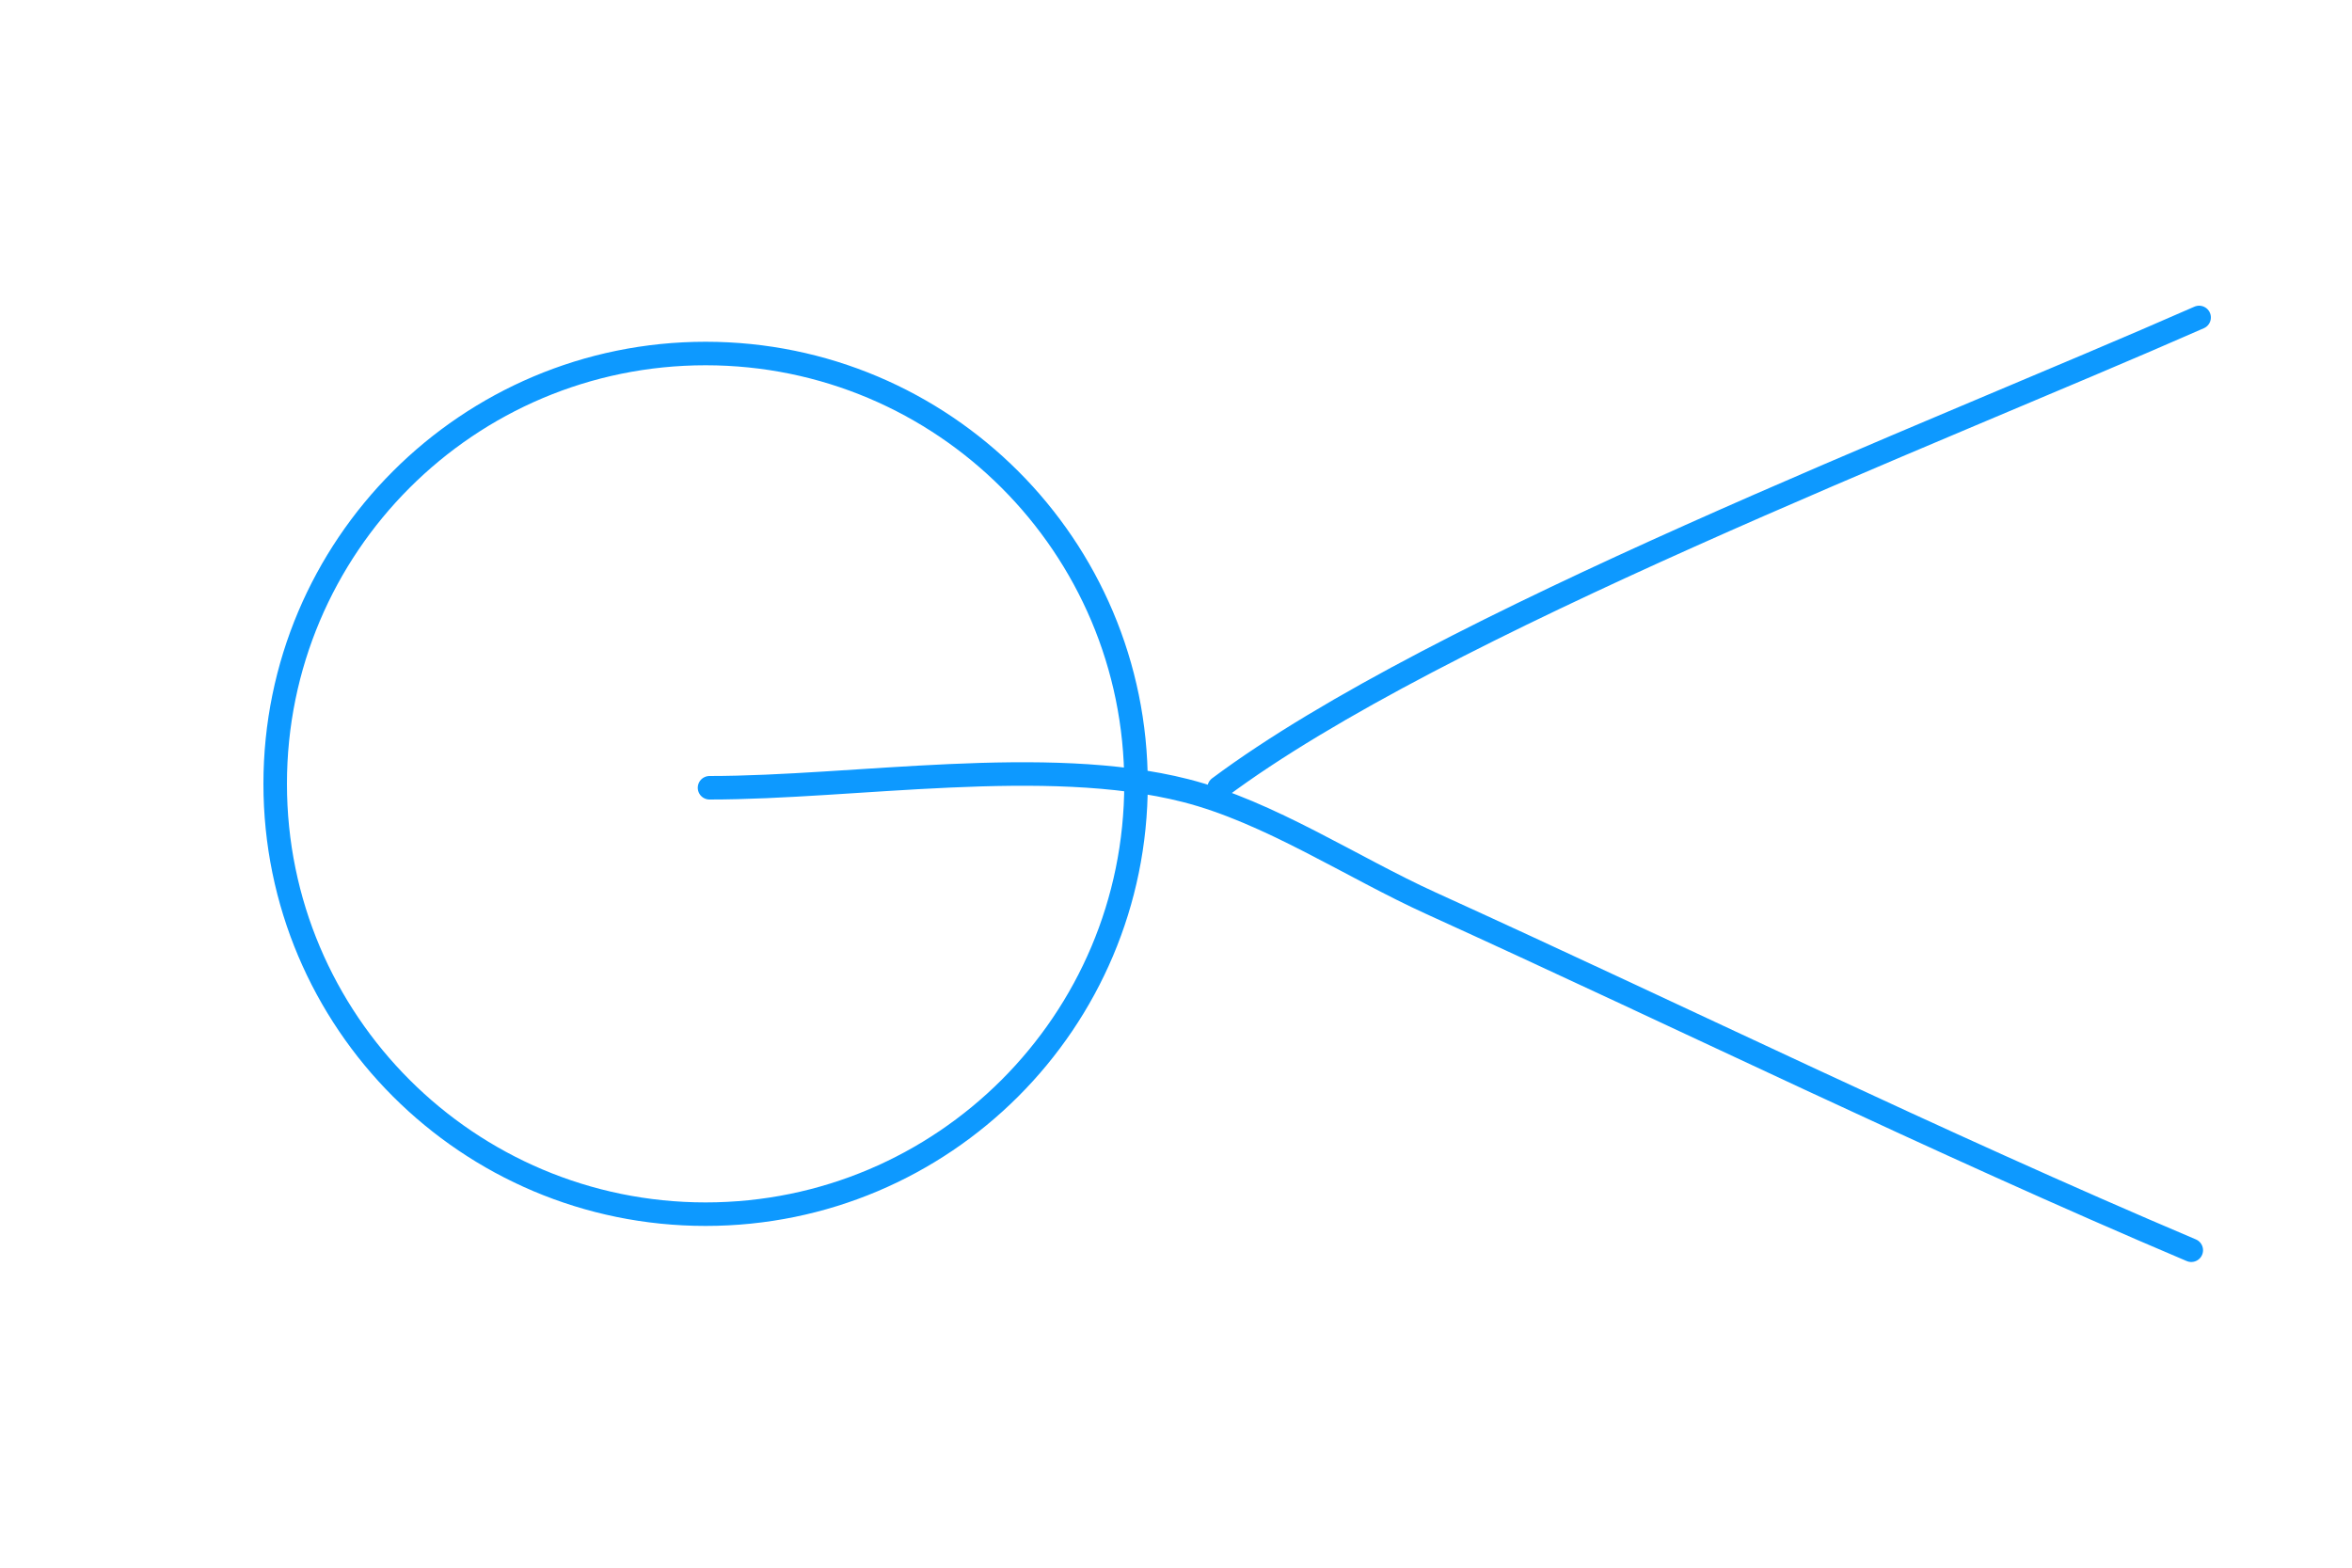
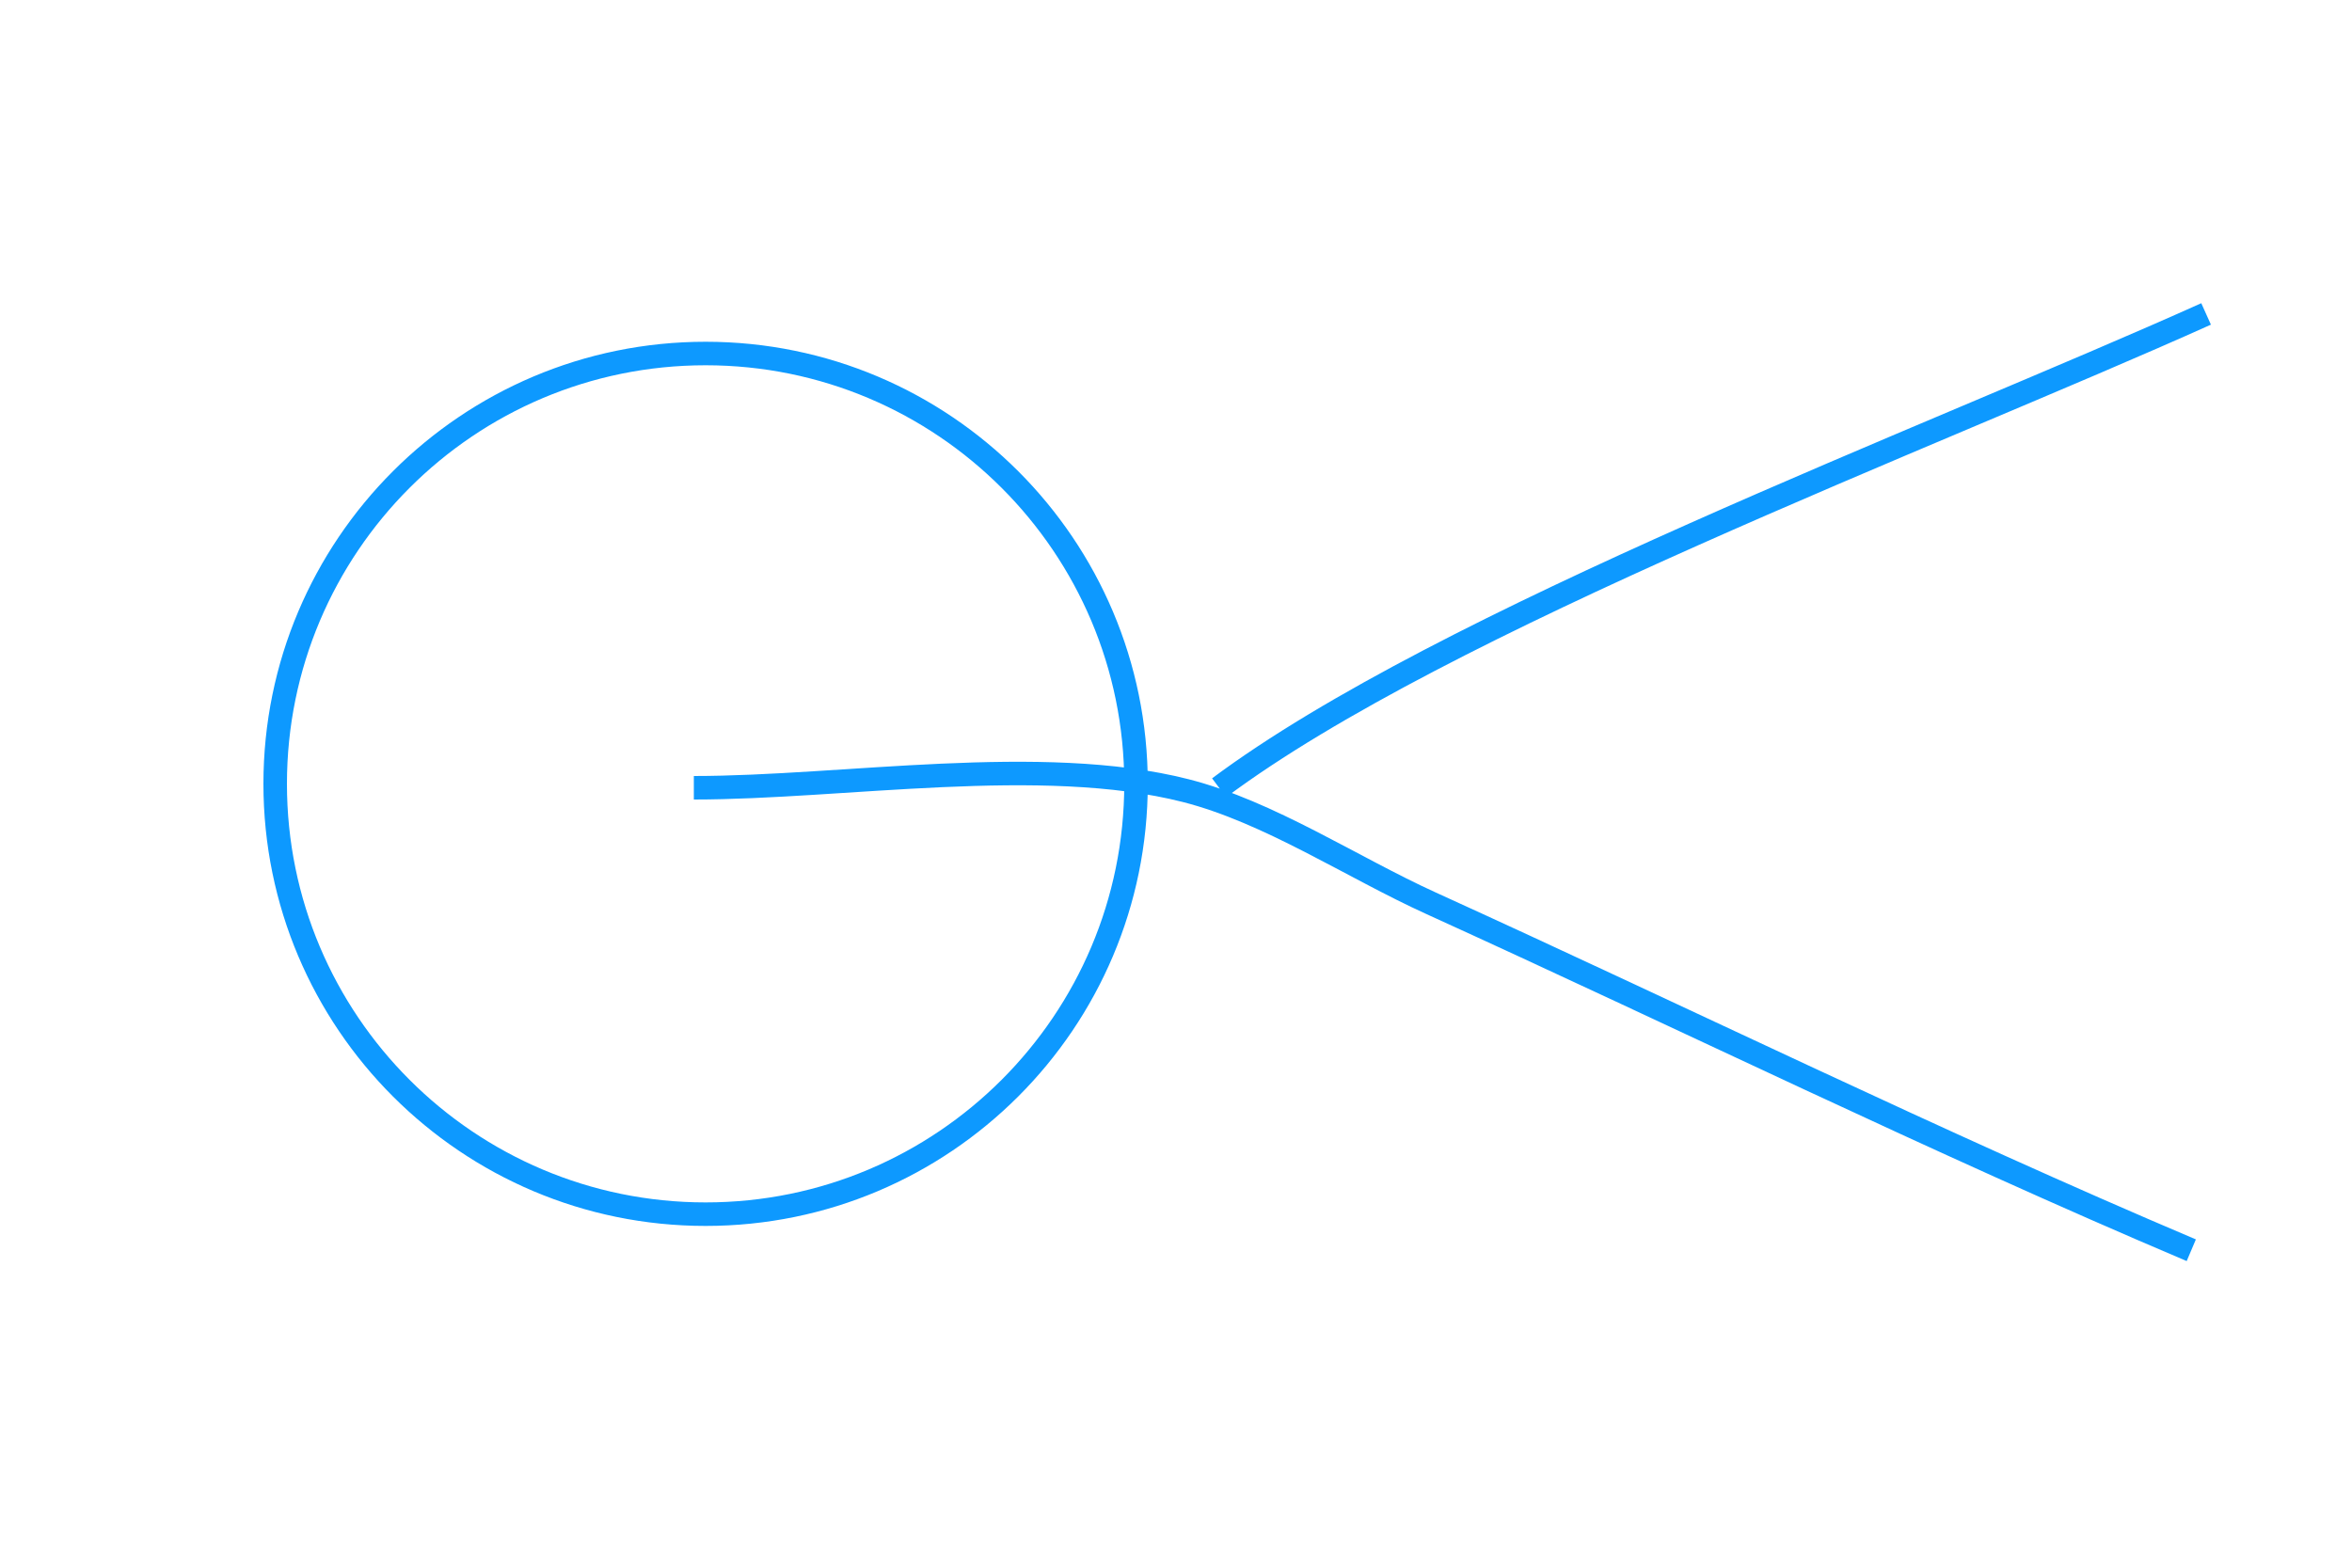
<svg xmlns="http://www.w3.org/2000/svg" width="300" height="200" viewBox="0 0 300 200">
-   <path d="M 280.5 40.5 C 246.07 55.65 183.45 79.63 155.5 100.5 M 90 45.1 C 120.32 45.1 144.9 69.68 144.9 100 C 144.9 130.32 120.32 154.9 90 154.9 C 59.68 154.9 35.1 130.32 35.1 100 C 35.1 69.68 59.68 45.1 90 45.1 Z M 279.5 159.5 C 246.82 145.64 214.83 129.93 182.5 115.22 C 172.47 110.66 161.87 103.57 151.22 100.86 C 133.41 96.32 108.98 100.5 90.5 100.5" fill="none" stroke="#0d99ff" stroke-width="3" stroke-linecap="round" stroke-linejoin="round" />
+   <path d="M 281.39 40.05 C 246.32 55.82 184.09 79.15 155.5 100.5 M 90 45.1 C 120.32 45.1 144.9 69.68 144.9 100 C 144.9 130.32 120.32 154.9 90 154.9 C 59.68 154.9 35.1 130.32 35.1 100 C 35.1 69.68 59.68 45.1 90 45.1 Z M 279.5 159.5 C 246.82 145.64 214.83 129.93 182.5 115.22 C 172.47 110.66 161.87 103.57 151.22 100.86 C 132.83 96.18 107.57 100.5 88.5 100.5" fill="none" stroke="#0d99ff" stroke-width="3" stroke-linecap="butt" stroke-linejoin="round" />
</svg>
